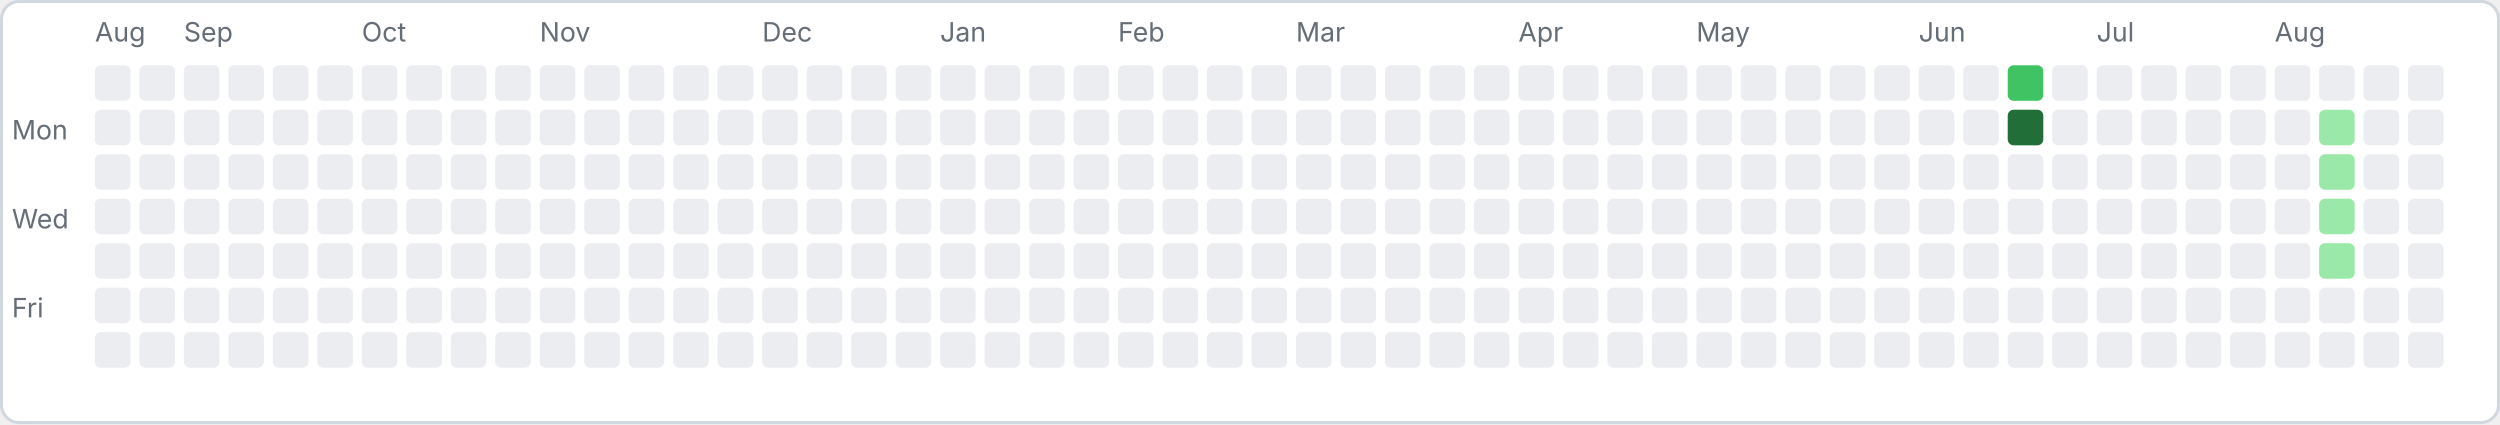
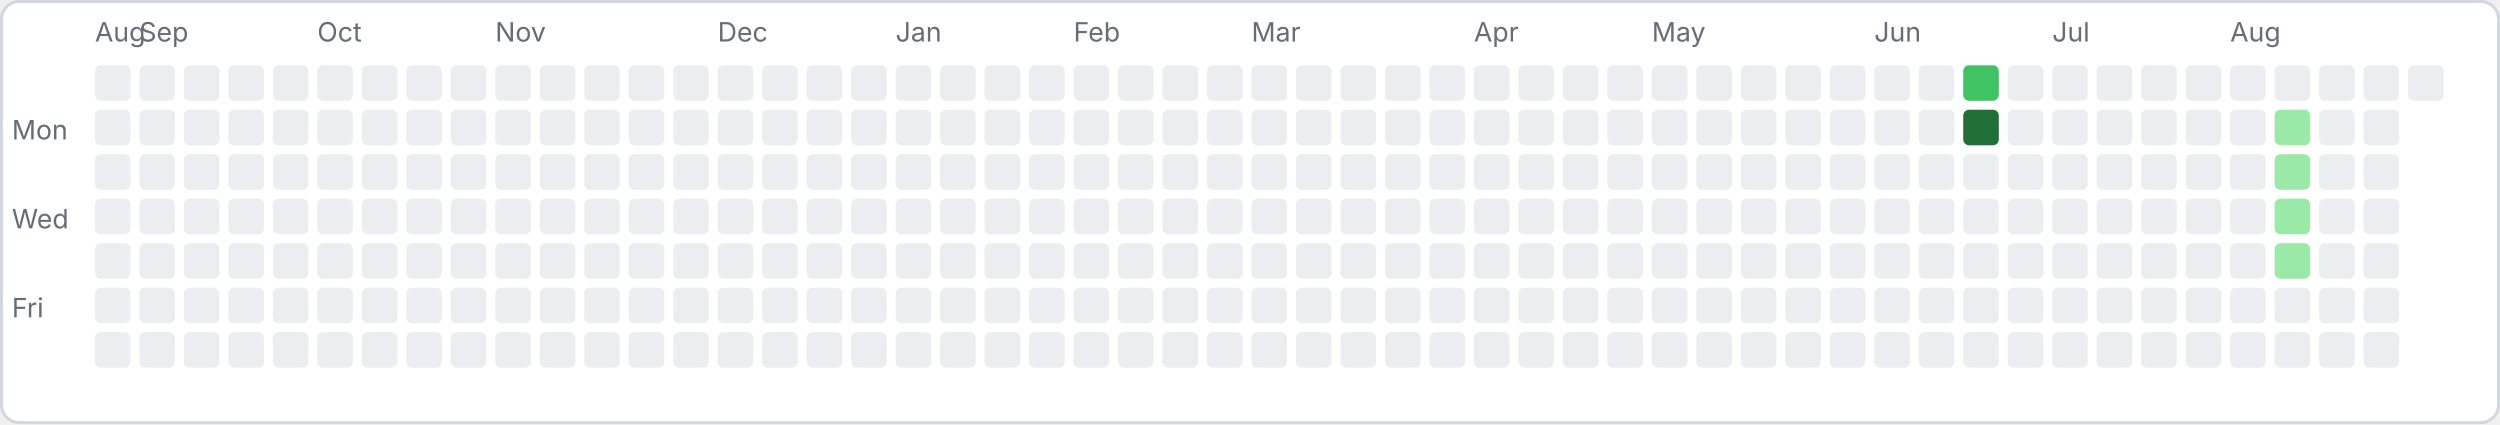
<svg xmlns="http://www.w3.org/2000/svg" width="843" height="143" viewBox="0 0 843 143">
  <rect x="0.5" y="0.5" width="842" height="142" rx="6" fill="#ffffff" stroke="#d0d7de" />
  <text x="4" y="47" font-family="-apple-system,sans-serif" font-size="9" fill="#656d76">Mon</text>
  <text x="4" y="77" font-family="-apple-system,sans-serif" font-size="9" fill="#656d76">Wed</text>
  <text x="4" y="107" font-family="-apple-system,sans-serif" font-size="9" fill="#656d76">Fri</text>
  <rect x="32" y="22" width="12" height="12" rx="2" fill="#ebedf0" />
  <rect x="32" y="37" width="12" height="12" rx="2" fill="#ebedf0" />
  <rect x="32" y="52" width="12" height="12" rx="2" fill="#ebedf0" />
  <rect x="32" y="67" width="12" height="12" rx="2" fill="#ebedf0" />
  <rect x="32" y="82" width="12" height="12" rx="2" fill="#ebedf0" />
  <rect x="32" y="97" width="12" height="12" rx="2" fill="#ebedf0" />
  <rect x="32" y="112" width="12" height="12" rx="2" fill="#ebedf0" />
  <text x="32" y="14" font-family="-apple-system,sans-serif" font-size="9" fill="#656d76">Aug</text>
  <rect x="47" y="22" width="12" height="12" rx="2" fill="#ebedf0" />
  <rect x="47" y="37" width="12" height="12" rx="2" fill="#ebedf0" />
  <rect x="47" y="52" width="12" height="12" rx="2" fill="#ebedf0" />
  <rect x="47" y="67" width="12" height="12" rx="2" fill="#ebedf0" />
  <rect x="47" y="82" width="12" height="12" rx="2" fill="#ebedf0" />
  <rect x="47" y="97" width="12" height="12" rx="2" fill="#ebedf0" />
  <rect x="47" y="112" width="12" height="12" rx="2" fill="#ebedf0" />
+   <text x="47" y="14" font-family="-apple-system,sans-serif" font-size="9" fill="#656d76">Sep</text>
  <rect x="62" y="22" width="12" height="12" rx="2" fill="#ebedf0" />
  <rect x="62" y="37" width="12" height="12" rx="2" fill="#ebedf0" />
  <rect x="62" y="52" width="12" height="12" rx="2" fill="#ebedf0" />
  <rect x="62" y="67" width="12" height="12" rx="2" fill="#ebedf0" />
  <rect x="62" y="82" width="12" height="12" rx="2" fill="#ebedf0" />
  <rect x="62" y="97" width="12" height="12" rx="2" fill="#ebedf0" />
  <rect x="62" y="112" width="12" height="12" rx="2" fill="#ebedf0" />
-   <text x="62" y="14" font-family="-apple-system,sans-serif" font-size="9" fill="#656d76">Sep</text>
  <rect x="77" y="22" width="12" height="12" rx="2" fill="#ebedf0" />
  <rect x="77" y="37" width="12" height="12" rx="2" fill="#ebedf0" />
  <rect x="77" y="52" width="12" height="12" rx="2" fill="#ebedf0" />
  <rect x="77" y="67" width="12" height="12" rx="2" fill="#ebedf0" />
  <rect x="77" y="82" width="12" height="12" rx="2" fill="#ebedf0" />
  <rect x="77" y="97" width="12" height="12" rx="2" fill="#ebedf0" />
  <rect x="77" y="112" width="12" height="12" rx="2" fill="#ebedf0" />
  <rect x="92" y="22" width="12" height="12" rx="2" fill="#ebedf0" />
  <rect x="92" y="37" width="12" height="12" rx="2" fill="#ebedf0" />
  <rect x="92" y="52" width="12" height="12" rx="2" fill="#ebedf0" />
  <rect x="92" y="67" width="12" height="12" rx="2" fill="#ebedf0" />
  <rect x="92" y="82" width="12" height="12" rx="2" fill="#ebedf0" />
  <rect x="92" y="97" width="12" height="12" rx="2" fill="#ebedf0" />
  <rect x="92" y="112" width="12" height="12" rx="2" fill="#ebedf0" />
  <rect x="107" y="22" width="12" height="12" rx="2" fill="#ebedf0" />
  <rect x="107" y="37" width="12" height="12" rx="2" fill="#ebedf0" />
  <rect x="107" y="52" width="12" height="12" rx="2" fill="#ebedf0" />
  <rect x="107" y="67" width="12" height="12" rx="2" fill="#ebedf0" />
  <rect x="107" y="82" width="12" height="12" rx="2" fill="#ebedf0" />
  <rect x="107" y="97" width="12" height="12" rx="2" fill="#ebedf0" />
  <rect x="107" y="112" width="12" height="12" rx="2" fill="#ebedf0" />
+   <text x="107" y="14" font-family="-apple-system,sans-serif" font-size="9" fill="#656d76">Oct</text>
  <rect x="122" y="22" width="12" height="12" rx="2" fill="#ebedf0" />
  <rect x="122" y="37" width="12" height="12" rx="2" fill="#ebedf0" />
  <rect x="122" y="52" width="12" height="12" rx="2" fill="#ebedf0" />
  <rect x="122" y="67" width="12" height="12" rx="2" fill="#ebedf0" />
  <rect x="122" y="82" width="12" height="12" rx="2" fill="#ebedf0" />
  <rect x="122" y="97" width="12" height="12" rx="2" fill="#ebedf0" />
  <rect x="122" y="112" width="12" height="12" rx="2" fill="#ebedf0" />
-   <text x="122" y="14" font-family="-apple-system,sans-serif" font-size="9" fill="#656d76">Oct</text>
  <rect x="137" y="22" width="12" height="12" rx="2" fill="#ebedf0" />
  <rect x="137" y="37" width="12" height="12" rx="2" fill="#ebedf0" />
  <rect x="137" y="52" width="12" height="12" rx="2" fill="#ebedf0" />
  <rect x="137" y="67" width="12" height="12" rx="2" fill="#ebedf0" />
  <rect x="137" y="82" width="12" height="12" rx="2" fill="#ebedf0" />
  <rect x="137" y="97" width="12" height="12" rx="2" fill="#ebedf0" />
  <rect x="137" y="112" width="12" height="12" rx="2" fill="#ebedf0" />
  <rect x="152" y="22" width="12" height="12" rx="2" fill="#ebedf0" />
  <rect x="152" y="37" width="12" height="12" rx="2" fill="#ebedf0" />
  <rect x="152" y="52" width="12" height="12" rx="2" fill="#ebedf0" />
  <rect x="152" y="67" width="12" height="12" rx="2" fill="#ebedf0" />
  <rect x="152" y="82" width="12" height="12" rx="2" fill="#ebedf0" />
  <rect x="152" y="97" width="12" height="12" rx="2" fill="#ebedf0" />
  <rect x="152" y="112" width="12" height="12" rx="2" fill="#ebedf0" />
  <rect x="167" y="22" width="12" height="12" rx="2" fill="#ebedf0" />
  <rect x="167" y="37" width="12" height="12" rx="2" fill="#ebedf0" />
  <rect x="167" y="52" width="12" height="12" rx="2" fill="#ebedf0" />
  <rect x="167" y="67" width="12" height="12" rx="2" fill="#ebedf0" />
  <rect x="167" y="82" width="12" height="12" rx="2" fill="#ebedf0" />
  <rect x="167" y="97" width="12" height="12" rx="2" fill="#ebedf0" />
  <rect x="167" y="112" width="12" height="12" rx="2" fill="#ebedf0" />
+   <text x="167" y="14" font-family="-apple-system,sans-serif" font-size="9" fill="#656d76">Nov</text>
  <rect x="182" y="22" width="12" height="12" rx="2" fill="#ebedf0" />
  <rect x="182" y="37" width="12" height="12" rx="2" fill="#ebedf0" />
  <rect x="182" y="52" width="12" height="12" rx="2" fill="#ebedf0" />
  <rect x="182" y="67" width="12" height="12" rx="2" fill="#ebedf0" />
  <rect x="182" y="82" width="12" height="12" rx="2" fill="#ebedf0" />
  <rect x="182" y="97" width="12" height="12" rx="2" fill="#ebedf0" />
  <rect x="182" y="112" width="12" height="12" rx="2" fill="#ebedf0" />
-   <text x="182" y="14" font-family="-apple-system,sans-serif" font-size="9" fill="#656d76">Nov</text>
  <rect x="197" y="22" width="12" height="12" rx="2" fill="#ebedf0" />
  <rect x="197" y="37" width="12" height="12" rx="2" fill="#ebedf0" />
  <rect x="197" y="52" width="12" height="12" rx="2" fill="#ebedf0" />
  <rect x="197" y="67" width="12" height="12" rx="2" fill="#ebedf0" />
  <rect x="197" y="82" width="12" height="12" rx="2" fill="#ebedf0" />
  <rect x="197" y="97" width="12" height="12" rx="2" fill="#ebedf0" />
  <rect x="197" y="112" width="12" height="12" rx="2" fill="#ebedf0" />
  <rect x="212" y="22" width="12" height="12" rx="2" fill="#ebedf0" />
  <rect x="212" y="37" width="12" height="12" rx="2" fill="#ebedf0" />
  <rect x="212" y="52" width="12" height="12" rx="2" fill="#ebedf0" />
  <rect x="212" y="67" width="12" height="12" rx="2" fill="#ebedf0" />
  <rect x="212" y="82" width="12" height="12" rx="2" fill="#ebedf0" />
  <rect x="212" y="97" width="12" height="12" rx="2" fill="#ebedf0" />
  <rect x="212" y="112" width="12" height="12" rx="2" fill="#ebedf0" />
  <rect x="227" y="22" width="12" height="12" rx="2" fill="#ebedf0" />
  <rect x="227" y="37" width="12" height="12" rx="2" fill="#ebedf0" />
  <rect x="227" y="52" width="12" height="12" rx="2" fill="#ebedf0" />
  <rect x="227" y="67" width="12" height="12" rx="2" fill="#ebedf0" />
  <rect x="227" y="82" width="12" height="12" rx="2" fill="#ebedf0" />
  <rect x="227" y="97" width="12" height="12" rx="2" fill="#ebedf0" />
  <rect x="227" y="112" width="12" height="12" rx="2" fill="#ebedf0" />
  <rect x="242" y="22" width="12" height="12" rx="2" fill="#ebedf0" />
  <rect x="242" y="37" width="12" height="12" rx="2" fill="#ebedf0" />
  <rect x="242" y="52" width="12" height="12" rx="2" fill="#ebedf0" />
  <rect x="242" y="67" width="12" height="12" rx="2" fill="#ebedf0" />
  <rect x="242" y="82" width="12" height="12" rx="2" fill="#ebedf0" />
  <rect x="242" y="97" width="12" height="12" rx="2" fill="#ebedf0" />
  <rect x="242" y="112" width="12" height="12" rx="2" fill="#ebedf0" />
+   <text x="242" y="14" font-family="-apple-system,sans-serif" font-size="9" fill="#656d76">Dec</text>
  <rect x="257" y="22" width="12" height="12" rx="2" fill="#ebedf0" />
  <rect x="257" y="37" width="12" height="12" rx="2" fill="#ebedf0" />
  <rect x="257" y="52" width="12" height="12" rx="2" fill="#ebedf0" />
  <rect x="257" y="67" width="12" height="12" rx="2" fill="#ebedf0" />
  <rect x="257" y="82" width="12" height="12" rx="2" fill="#ebedf0" />
  <rect x="257" y="97" width="12" height="12" rx="2" fill="#ebedf0" />
  <rect x="257" y="112" width="12" height="12" rx="2" fill="#ebedf0" />
-   <text x="257" y="14" font-family="-apple-system,sans-serif" font-size="9" fill="#656d76">Dec</text>
  <rect x="272" y="22" width="12" height="12" rx="2" fill="#ebedf0" />
  <rect x="272" y="37" width="12" height="12" rx="2" fill="#ebedf0" />
  <rect x="272" y="52" width="12" height="12" rx="2" fill="#ebedf0" />
  <rect x="272" y="67" width="12" height="12" rx="2" fill="#ebedf0" />
  <rect x="272" y="82" width="12" height="12" rx="2" fill="#ebedf0" />
  <rect x="272" y="97" width="12" height="12" rx="2" fill="#ebedf0" />
  <rect x="272" y="112" width="12" height="12" rx="2" fill="#ebedf0" />
  <rect x="287" y="22" width="12" height="12" rx="2" fill="#ebedf0" />
  <rect x="287" y="37" width="12" height="12" rx="2" fill="#ebedf0" />
  <rect x="287" y="52" width="12" height="12" rx="2" fill="#ebedf0" />
  <rect x="287" y="67" width="12" height="12" rx="2" fill="#ebedf0" />
  <rect x="287" y="82" width="12" height="12" rx="2" fill="#ebedf0" />
  <rect x="287" y="97" width="12" height="12" rx="2" fill="#ebedf0" />
  <rect x="287" y="112" width="12" height="12" rx="2" fill="#ebedf0" />
  <rect x="302" y="22" width="12" height="12" rx="2" fill="#ebedf0" />
  <rect x="302" y="37" width="12" height="12" rx="2" fill="#ebedf0" />
  <rect x="302" y="52" width="12" height="12" rx="2" fill="#ebedf0" />
  <rect x="302" y="67" width="12" height="12" rx="2" fill="#ebedf0" />
  <rect x="302" y="82" width="12" height="12" rx="2" fill="#ebedf0" />
  <rect x="302" y="97" width="12" height="12" rx="2" fill="#ebedf0" />
  <rect x="302" y="112" width="12" height="12" rx="2" fill="#ebedf0" />
+   <text x="302" y="14" font-family="-apple-system,sans-serif" font-size="9" fill="#656d76">Jan</text>
  <rect x="317" y="22" width="12" height="12" rx="2" fill="#ebedf0" />
  <rect x="317" y="37" width="12" height="12" rx="2" fill="#ebedf0" />
  <rect x="317" y="52" width="12" height="12" rx="2" fill="#ebedf0" />
  <rect x="317" y="67" width="12" height="12" rx="2" fill="#ebedf0" />
  <rect x="317" y="82" width="12" height="12" rx="2" fill="#ebedf0" />
  <rect x="317" y="97" width="12" height="12" rx="2" fill="#ebedf0" />
  <rect x="317" y="112" width="12" height="12" rx="2" fill="#ebedf0" />
-   <text x="317" y="14" font-family="-apple-system,sans-serif" font-size="9" fill="#656d76">Jan</text>
  <rect x="332" y="22" width="12" height="12" rx="2" fill="#ebedf0" />
  <rect x="332" y="37" width="12" height="12" rx="2" fill="#ebedf0" />
  <rect x="332" y="52" width="12" height="12" rx="2" fill="#ebedf0" />
  <rect x="332" y="67" width="12" height="12" rx="2" fill="#ebedf0" />
  <rect x="332" y="82" width="12" height="12" rx="2" fill="#ebedf0" />
  <rect x="332" y="97" width="12" height="12" rx="2" fill="#ebedf0" />
  <rect x="332" y="112" width="12" height="12" rx="2" fill="#ebedf0" />
  <rect x="347" y="22" width="12" height="12" rx="2" fill="#ebedf0" />
  <rect x="347" y="37" width="12" height="12" rx="2" fill="#ebedf0" />
  <rect x="347" y="52" width="12" height="12" rx="2" fill="#ebedf0" />
  <rect x="347" y="67" width="12" height="12" rx="2" fill="#ebedf0" />
  <rect x="347" y="82" width="12" height="12" rx="2" fill="#ebedf0" />
  <rect x="347" y="97" width="12" height="12" rx="2" fill="#ebedf0" />
  <rect x="347" y="112" width="12" height="12" rx="2" fill="#ebedf0" />
  <rect x="362" y="22" width="12" height="12" rx="2" fill="#ebedf0" />
  <rect x="362" y="37" width="12" height="12" rx="2" fill="#ebedf0" />
  <rect x="362" y="52" width="12" height="12" rx="2" fill="#ebedf0" />
  <rect x="362" y="67" width="12" height="12" rx="2" fill="#ebedf0" />
  <rect x="362" y="82" width="12" height="12" rx="2" fill="#ebedf0" />
  <rect x="362" y="97" width="12" height="12" rx="2" fill="#ebedf0" />
  <rect x="362" y="112" width="12" height="12" rx="2" fill="#ebedf0" />
+   <text x="362" y="14" font-family="-apple-system,sans-serif" font-size="9" fill="#656d76">Feb</text>
  <rect x="377" y="22" width="12" height="12" rx="2" fill="#ebedf0" />
  <rect x="377" y="37" width="12" height="12" rx="2" fill="#ebedf0" />
  <rect x="377" y="52" width="12" height="12" rx="2" fill="#ebedf0" />
  <rect x="377" y="67" width="12" height="12" rx="2" fill="#ebedf0" />
  <rect x="377" y="82" width="12" height="12" rx="2" fill="#ebedf0" />
  <rect x="377" y="97" width="12" height="12" rx="2" fill="#ebedf0" />
  <rect x="377" y="112" width="12" height="12" rx="2" fill="#ebedf0" />
-   <text x="377" y="14" font-family="-apple-system,sans-serif" font-size="9" fill="#656d76">Feb</text>
  <rect x="392" y="22" width="12" height="12" rx="2" fill="#ebedf0" />
  <rect x="392" y="37" width="12" height="12" rx="2" fill="#ebedf0" />
  <rect x="392" y="52" width="12" height="12" rx="2" fill="#ebedf0" />
  <rect x="392" y="67" width="12" height="12" rx="2" fill="#ebedf0" />
  <rect x="392" y="82" width="12" height="12" rx="2" fill="#ebedf0" />
  <rect x="392" y="97" width="12" height="12" rx="2" fill="#ebedf0" />
  <rect x="392" y="112" width="12" height="12" rx="2" fill="#ebedf0" />
  <rect x="407" y="22" width="12" height="12" rx="2" fill="#ebedf0" />
  <rect x="407" y="37" width="12" height="12" rx="2" fill="#ebedf0" />
  <rect x="407" y="52" width="12" height="12" rx="2" fill="#ebedf0" />
  <rect x="407" y="67" width="12" height="12" rx="2" fill="#ebedf0" />
  <rect x="407" y="82" width="12" height="12" rx="2" fill="#ebedf0" />
  <rect x="407" y="97" width="12" height="12" rx="2" fill="#ebedf0" />
  <rect x="407" y="112" width="12" height="12" rx="2" fill="#ebedf0" />
  <rect x="422" y="22" width="12" height="12" rx="2" fill="#ebedf0" />
  <rect x="422" y="37" width="12" height="12" rx="2" fill="#ebedf0" />
  <rect x="422" y="52" width="12" height="12" rx="2" fill="#ebedf0" />
  <rect x="422" y="67" width="12" height="12" rx="2" fill="#ebedf0" />
  <rect x="422" y="82" width="12" height="12" rx="2" fill="#ebedf0" />
  <rect x="422" y="97" width="12" height="12" rx="2" fill="#ebedf0" />
  <rect x="422" y="112" width="12" height="12" rx="2" fill="#ebedf0" />
+   <text x="422" y="14" font-family="-apple-system,sans-serif" font-size="9" fill="#656d76">Mar</text>
  <rect x="437" y="22" width="12" height="12" rx="2" fill="#ebedf0" />
  <rect x="437" y="37" width="12" height="12" rx="2" fill="#ebedf0" />
  <rect x="437" y="52" width="12" height="12" rx="2" fill="#ebedf0" />
  <rect x="437" y="67" width="12" height="12" rx="2" fill="#ebedf0" />
  <rect x="437" y="82" width="12" height="12" rx="2" fill="#ebedf0" />
  <rect x="437" y="97" width="12" height="12" rx="2" fill="#ebedf0" />
  <rect x="437" y="112" width="12" height="12" rx="2" fill="#ebedf0" />
-   <text x="437" y="14" font-family="-apple-system,sans-serif" font-size="9" fill="#656d76">Mar</text>
  <rect x="452" y="22" width="12" height="12" rx="2" fill="#ebedf0" />
  <rect x="452" y="37" width="12" height="12" rx="2" fill="#ebedf0" />
  <rect x="452" y="52" width="12" height="12" rx="2" fill="#ebedf0" />
  <rect x="452" y="67" width="12" height="12" rx="2" fill="#ebedf0" />
  <rect x="452" y="82" width="12" height="12" rx="2" fill="#ebedf0" />
  <rect x="452" y="97" width="12" height="12" rx="2" fill="#ebedf0" />
  <rect x="452" y="112" width="12" height="12" rx="2" fill="#ebedf0" />
  <rect x="467" y="22" width="12" height="12" rx="2" fill="#ebedf0" />
  <rect x="467" y="37" width="12" height="12" rx="2" fill="#ebedf0" />
  <rect x="467" y="52" width="12" height="12" rx="2" fill="#ebedf0" />
  <rect x="467" y="67" width="12" height="12" rx="2" fill="#ebedf0" />
  <rect x="467" y="82" width="12" height="12" rx="2" fill="#ebedf0" />
  <rect x="467" y="97" width="12" height="12" rx="2" fill="#ebedf0" />
  <rect x="467" y="112" width="12" height="12" rx="2" fill="#ebedf0" />
  <rect x="482" y="22" width="12" height="12" rx="2" fill="#ebedf0" />
  <rect x="482" y="37" width="12" height="12" rx="2" fill="#ebedf0" />
  <rect x="482" y="52" width="12" height="12" rx="2" fill="#ebedf0" />
  <rect x="482" y="67" width="12" height="12" rx="2" fill="#ebedf0" />
  <rect x="482" y="82" width="12" height="12" rx="2" fill="#ebedf0" />
  <rect x="482" y="97" width="12" height="12" rx="2" fill="#ebedf0" />
  <rect x="482" y="112" width="12" height="12" rx="2" fill="#ebedf0" />
  <rect x="497" y="22" width="12" height="12" rx="2" fill="#ebedf0" />
  <rect x="497" y="37" width="12" height="12" rx="2" fill="#ebedf0" />
  <rect x="497" y="52" width="12" height="12" rx="2" fill="#ebedf0" />
  <rect x="497" y="67" width="12" height="12" rx="2" fill="#ebedf0" />
  <rect x="497" y="82" width="12" height="12" rx="2" fill="#ebedf0" />
  <rect x="497" y="97" width="12" height="12" rx="2" fill="#ebedf0" />
  <rect x="497" y="112" width="12" height="12" rx="2" fill="#ebedf0" />
+   <text x="497" y="14" font-family="-apple-system,sans-serif" font-size="9" fill="#656d76">Apr</text>
  <rect x="512" y="22" width="12" height="12" rx="2" fill="#ebedf0" />
  <rect x="512" y="37" width="12" height="12" rx="2" fill="#ebedf0" />
  <rect x="512" y="52" width="12" height="12" rx="2" fill="#ebedf0" />
  <rect x="512" y="67" width="12" height="12" rx="2" fill="#ebedf0" />
  <rect x="512" y="82" width="12" height="12" rx="2" fill="#ebedf0" />
  <rect x="512" y="97" width="12" height="12" rx="2" fill="#ebedf0" />
  <rect x="512" y="112" width="12" height="12" rx="2" fill="#ebedf0" />
-   <text x="512" y="14" font-family="-apple-system,sans-serif" font-size="9" fill="#656d76">Apr</text>
  <rect x="527" y="22" width="12" height="12" rx="2" fill="#ebedf0" />
  <rect x="527" y="37" width="12" height="12" rx="2" fill="#ebedf0" />
  <rect x="527" y="52" width="12" height="12" rx="2" fill="#ebedf0" />
  <rect x="527" y="67" width="12" height="12" rx="2" fill="#ebedf0" />
  <rect x="527" y="82" width="12" height="12" rx="2" fill="#ebedf0" />
  <rect x="527" y="97" width="12" height="12" rx="2" fill="#ebedf0" />
  <rect x="527" y="112" width="12" height="12" rx="2" fill="#ebedf0" />
  <rect x="542" y="22" width="12" height="12" rx="2" fill="#ebedf0" />
  <rect x="542" y="37" width="12" height="12" rx="2" fill="#ebedf0" />
  <rect x="542" y="52" width="12" height="12" rx="2" fill="#ebedf0" />
  <rect x="542" y="67" width="12" height="12" rx="2" fill="#ebedf0" />
  <rect x="542" y="82" width="12" height="12" rx="2" fill="#ebedf0" />
  <rect x="542" y="97" width="12" height="12" rx="2" fill="#ebedf0" />
  <rect x="542" y="112" width="12" height="12" rx="2" fill="#ebedf0" />
  <rect x="557" y="22" width="12" height="12" rx="2" fill="#ebedf0" />
  <rect x="557" y="37" width="12" height="12" rx="2" fill="#ebedf0" />
  <rect x="557" y="52" width="12" height="12" rx="2" fill="#ebedf0" />
  <rect x="557" y="67" width="12" height="12" rx="2" fill="#ebedf0" />
  <rect x="557" y="82" width="12" height="12" rx="2" fill="#ebedf0" />
  <rect x="557" y="97" width="12" height="12" rx="2" fill="#ebedf0" />
  <rect x="557" y="112" width="12" height="12" rx="2" fill="#ebedf0" />
+   <text x="557" y="14" font-family="-apple-system,sans-serif" font-size="9" fill="#656d76">May</text>
  <rect x="572" y="22" width="12" height="12" rx="2" fill="#ebedf0" />
  <rect x="572" y="37" width="12" height="12" rx="2" fill="#ebedf0" />
  <rect x="572" y="52" width="12" height="12" rx="2" fill="#ebedf0" />
  <rect x="572" y="67" width="12" height="12" rx="2" fill="#ebedf0" />
  <rect x="572" y="82" width="12" height="12" rx="2" fill="#ebedf0" />
  <rect x="572" y="97" width="12" height="12" rx="2" fill="#ebedf0" />
  <rect x="572" y="112" width="12" height="12" rx="2" fill="#ebedf0" />
-   <text x="572" y="14" font-family="-apple-system,sans-serif" font-size="9" fill="#656d76">May</text>
  <rect x="587" y="22" width="12" height="12" rx="2" fill="#ebedf0" />
  <rect x="587" y="37" width="12" height="12" rx="2" fill="#ebedf0" />
  <rect x="587" y="52" width="12" height="12" rx="2" fill="#ebedf0" />
  <rect x="587" y="67" width="12" height="12" rx="2" fill="#ebedf0" />
  <rect x="587" y="82" width="12" height="12" rx="2" fill="#ebedf0" />
  <rect x="587" y="97" width="12" height="12" rx="2" fill="#ebedf0" />
  <rect x="587" y="112" width="12" height="12" rx="2" fill="#ebedf0" />
  <rect x="602" y="22" width="12" height="12" rx="2" fill="#ebedf0" />
  <rect x="602" y="37" width="12" height="12" rx="2" fill="#ebedf0" />
  <rect x="602" y="52" width="12" height="12" rx="2" fill="#ebedf0" />
  <rect x="602" y="67" width="12" height="12" rx="2" fill="#ebedf0" />
  <rect x="602" y="82" width="12" height="12" rx="2" fill="#ebedf0" />
  <rect x="602" y="97" width="12" height="12" rx="2" fill="#ebedf0" />
  <rect x="602" y="112" width="12" height="12" rx="2" fill="#ebedf0" />
  <rect x="617" y="22" width="12" height="12" rx="2" fill="#ebedf0" />
  <rect x="617" y="37" width="12" height="12" rx="2" fill="#ebedf0" />
  <rect x="617" y="52" width="12" height="12" rx="2" fill="#ebedf0" />
  <rect x="617" y="67" width="12" height="12" rx="2" fill="#ebedf0" />
  <rect x="617" y="82" width="12" height="12" rx="2" fill="#ebedf0" />
  <rect x="617" y="97" width="12" height="12" rx="2" fill="#ebedf0" />
  <rect x="617" y="112" width="12" height="12" rx="2" fill="#ebedf0" />
  <rect x="632" y="22" width="12" height="12" rx="2" fill="#ebedf0" />
  <rect x="632" y="37" width="12" height="12" rx="2" fill="#ebedf0" />
  <rect x="632" y="52" width="12" height="12" rx="2" fill="#ebedf0" />
  <rect x="632" y="67" width="12" height="12" rx="2" fill="#ebedf0" />
  <rect x="632" y="82" width="12" height="12" rx="2" fill="#ebedf0" />
  <rect x="632" y="97" width="12" height="12" rx="2" fill="#ebedf0" />
  <rect x="632" y="112" width="12" height="12" rx="2" fill="#ebedf0" />
+   <text x="632" y="14" font-family="-apple-system,sans-serif" font-size="9" fill="#656d76">Jun</text>
  <rect x="647" y="22" width="12" height="12" rx="2" fill="#ebedf0" />
  <rect x="647" y="37" width="12" height="12" rx="2" fill="#ebedf0" />
  <rect x="647" y="52" width="12" height="12" rx="2" fill="#ebedf0" />
  <rect x="647" y="67" width="12" height="12" rx="2" fill="#ebedf0" />
  <rect x="647" y="82" width="12" height="12" rx="2" fill="#ebedf0" />
  <rect x="647" y="97" width="12" height="12" rx="2" fill="#ebedf0" />
  <rect x="647" y="112" width="12" height="12" rx="2" fill="#ebedf0" />
-   <text x="647" y="14" font-family="-apple-system,sans-serif" font-size="9" fill="#656d76">Jun</text>
-   <rect x="662" y="22" width="12" height="12" rx="2" fill="#ebedf0" />
-   <rect x="662" y="37" width="12" height="12" rx="2" fill="#ebedf0" />
+   <rect x="662" y="22" width="12" height="12" rx="2" fill="#40c463" />
+   <rect x="662" y="37" width="12" height="12" rx="2" fill="#216e39" />
  <rect x="662" y="52" width="12" height="12" rx="2" fill="#ebedf0" />
  <rect x="662" y="67" width="12" height="12" rx="2" fill="#ebedf0" />
  <rect x="662" y="82" width="12" height="12" rx="2" fill="#ebedf0" />
  <rect x="662" y="97" width="12" height="12" rx="2" fill="#ebedf0" />
  <rect x="662" y="112" width="12" height="12" rx="2" fill="#ebedf0" />
-   <rect x="677" y="22" width="12" height="12" rx="2" fill="#40c463" />
-   <rect x="677" y="37" width="12" height="12" rx="2" fill="#216e39" />
+   <rect x="677" y="22" width="12" height="12" rx="2" fill="#ebedf0" />
+   <rect x="677" y="37" width="12" height="12" rx="2" fill="#ebedf0" />
  <rect x="677" y="52" width="12" height="12" rx="2" fill="#ebedf0" />
  <rect x="677" y="67" width="12" height="12" rx="2" fill="#ebedf0" />
  <rect x="677" y="82" width="12" height="12" rx="2" fill="#ebedf0" />
  <rect x="677" y="97" width="12" height="12" rx="2" fill="#ebedf0" />
  <rect x="677" y="112" width="12" height="12" rx="2" fill="#ebedf0" />
  <rect x="692" y="22" width="12" height="12" rx="2" fill="#ebedf0" />
  <rect x="692" y="37" width="12" height="12" rx="2" fill="#ebedf0" />
  <rect x="692" y="52" width="12" height="12" rx="2" fill="#ebedf0" />
  <rect x="692" y="67" width="12" height="12" rx="2" fill="#ebedf0" />
  <rect x="692" y="82" width="12" height="12" rx="2" fill="#ebedf0" />
  <rect x="692" y="97" width="12" height="12" rx="2" fill="#ebedf0" />
  <rect x="692" y="112" width="12" height="12" rx="2" fill="#ebedf0" />
+   <text x="692" y="14" font-family="-apple-system,sans-serif" font-size="9" fill="#656d76">Jul</text>
  <rect x="707" y="22" width="12" height="12" rx="2" fill="#ebedf0" />
  <rect x="707" y="37" width="12" height="12" rx="2" fill="#ebedf0" />
  <rect x="707" y="52" width="12" height="12" rx="2" fill="#ebedf0" />
  <rect x="707" y="67" width="12" height="12" rx="2" fill="#ebedf0" />
  <rect x="707" y="82" width="12" height="12" rx="2" fill="#ebedf0" />
  <rect x="707" y="97" width="12" height="12" rx="2" fill="#ebedf0" />
  <rect x="707" y="112" width="12" height="12" rx="2" fill="#ebedf0" />
-   <text x="707" y="14" font-family="-apple-system,sans-serif" font-size="9" fill="#656d76">Jul</text>
  <rect x="722" y="22" width="12" height="12" rx="2" fill="#ebedf0" />
  <rect x="722" y="37" width="12" height="12" rx="2" fill="#ebedf0" />
  <rect x="722" y="52" width="12" height="12" rx="2" fill="#ebedf0" />
  <rect x="722" y="67" width="12" height="12" rx="2" fill="#ebedf0" />
  <rect x="722" y="82" width="12" height="12" rx="2" fill="#ebedf0" />
  <rect x="722" y="97" width="12" height="12" rx="2" fill="#ebedf0" />
  <rect x="722" y="112" width="12" height="12" rx="2" fill="#ebedf0" />
  <rect x="737" y="22" width="12" height="12" rx="2" fill="#ebedf0" />
  <rect x="737" y="37" width="12" height="12" rx="2" fill="#ebedf0" />
  <rect x="737" y="52" width="12" height="12" rx="2" fill="#ebedf0" />
  <rect x="737" y="67" width="12" height="12" rx="2" fill="#ebedf0" />
  <rect x="737" y="82" width="12" height="12" rx="2" fill="#ebedf0" />
  <rect x="737" y="97" width="12" height="12" rx="2" fill="#ebedf0" />
  <rect x="737" y="112" width="12" height="12" rx="2" fill="#ebedf0" />
  <rect x="752" y="22" width="12" height="12" rx="2" fill="#ebedf0" />
  <rect x="752" y="37" width="12" height="12" rx="2" fill="#ebedf0" />
  <rect x="752" y="52" width="12" height="12" rx="2" fill="#ebedf0" />
  <rect x="752" y="67" width="12" height="12" rx="2" fill="#ebedf0" />
  <rect x="752" y="82" width="12" height="12" rx="2" fill="#ebedf0" />
  <rect x="752" y="97" width="12" height="12" rx="2" fill="#ebedf0" />
  <rect x="752" y="112" width="12" height="12" rx="2" fill="#ebedf0" />
+   <text x="752" y="14" font-family="-apple-system,sans-serif" font-size="9" fill="#656d76">Aug</text>
  <rect x="767" y="22" width="12" height="12" rx="2" fill="#ebedf0" />
-   <rect x="767" y="37" width="12" height="12" rx="2" fill="#ebedf0" />
-   <rect x="767" y="52" width="12" height="12" rx="2" fill="#ebedf0" />
-   <rect x="767" y="67" width="12" height="12" rx="2" fill="#ebedf0" />
-   <rect x="767" y="82" width="12" height="12" rx="2" fill="#ebedf0" />
+   <rect x="767" y="37" width="12" height="12" rx="2" fill="#9be9a8" />
+   <rect x="767" y="52" width="12" height="12" rx="2" fill="#9be9a8" />
+   <rect x="767" y="67" width="12" height="12" rx="2" fill="#9be9a8" />
+   <rect x="767" y="82" width="12" height="12" rx="2" fill="#9be9a8" />
  <rect x="767" y="97" width="12" height="12" rx="2" fill="#ebedf0" />
  <rect x="767" y="112" width="12" height="12" rx="2" fill="#ebedf0" />
-   <text x="767" y="14" font-family="-apple-system,sans-serif" font-size="9" fill="#656d76">Aug</text>
  <rect x="782" y="22" width="12" height="12" rx="2" fill="#ebedf0" />
-   <rect x="782" y="37" width="12" height="12" rx="2" fill="#9be9a8" />
-   <rect x="782" y="52" width="12" height="12" rx="2" fill="#9be9a8" />
-   <rect x="782" y="67" width="12" height="12" rx="2" fill="#9be9a8" />
-   <rect x="782" y="82" width="12" height="12" rx="2" fill="#9be9a8" />
+   <rect x="782" y="37" width="12" height="12" rx="2" fill="#ebedf0" />
+   <rect x="782" y="52" width="12" height="12" rx="2" fill="#ebedf0" />
+   <rect x="782" y="67" width="12" height="12" rx="2" fill="#ebedf0" />
+   <rect x="782" y="82" width="12" height="12" rx="2" fill="#ebedf0" />
  <rect x="782" y="97" width="12" height="12" rx="2" fill="#ebedf0" />
  <rect x="782" y="112" width="12" height="12" rx="2" fill="#ebedf0" />
  <rect x="797" y="22" width="12" height="12" rx="2" fill="#ebedf0" />
  <rect x="797" y="37" width="12" height="12" rx="2" fill="#ebedf0" />
  <rect x="797" y="52" width="12" height="12" rx="2" fill="#ebedf0" />
  <rect x="797" y="67" width="12" height="12" rx="2" fill="#ebedf0" />
  <rect x="797" y="82" width="12" height="12" rx="2" fill="#ebedf0" />
  <rect x="797" y="97" width="12" height="12" rx="2" fill="#ebedf0" />
  <rect x="797" y="112" width="12" height="12" rx="2" fill="#ebedf0" />
  <rect x="812" y="22" width="12" height="12" rx="2" fill="#ebedf0" />
-   <rect x="812" y="37" width="12" height="12" rx="2" fill="#ebedf0" />
-   <rect x="812" y="52" width="12" height="12" rx="2" fill="#ebedf0" />
-   <rect x="812" y="67" width="12" height="12" rx="2" fill="#ebedf0" />
-   <rect x="812" y="82" width="12" height="12" rx="2" fill="#ebedf0" />
-   <rect x="812" y="97" width="12" height="12" rx="2" fill="#ebedf0" />
-   <rect x="812" y="112" width="12" height="12" rx="2" fill="#ebedf0" />
</svg>
